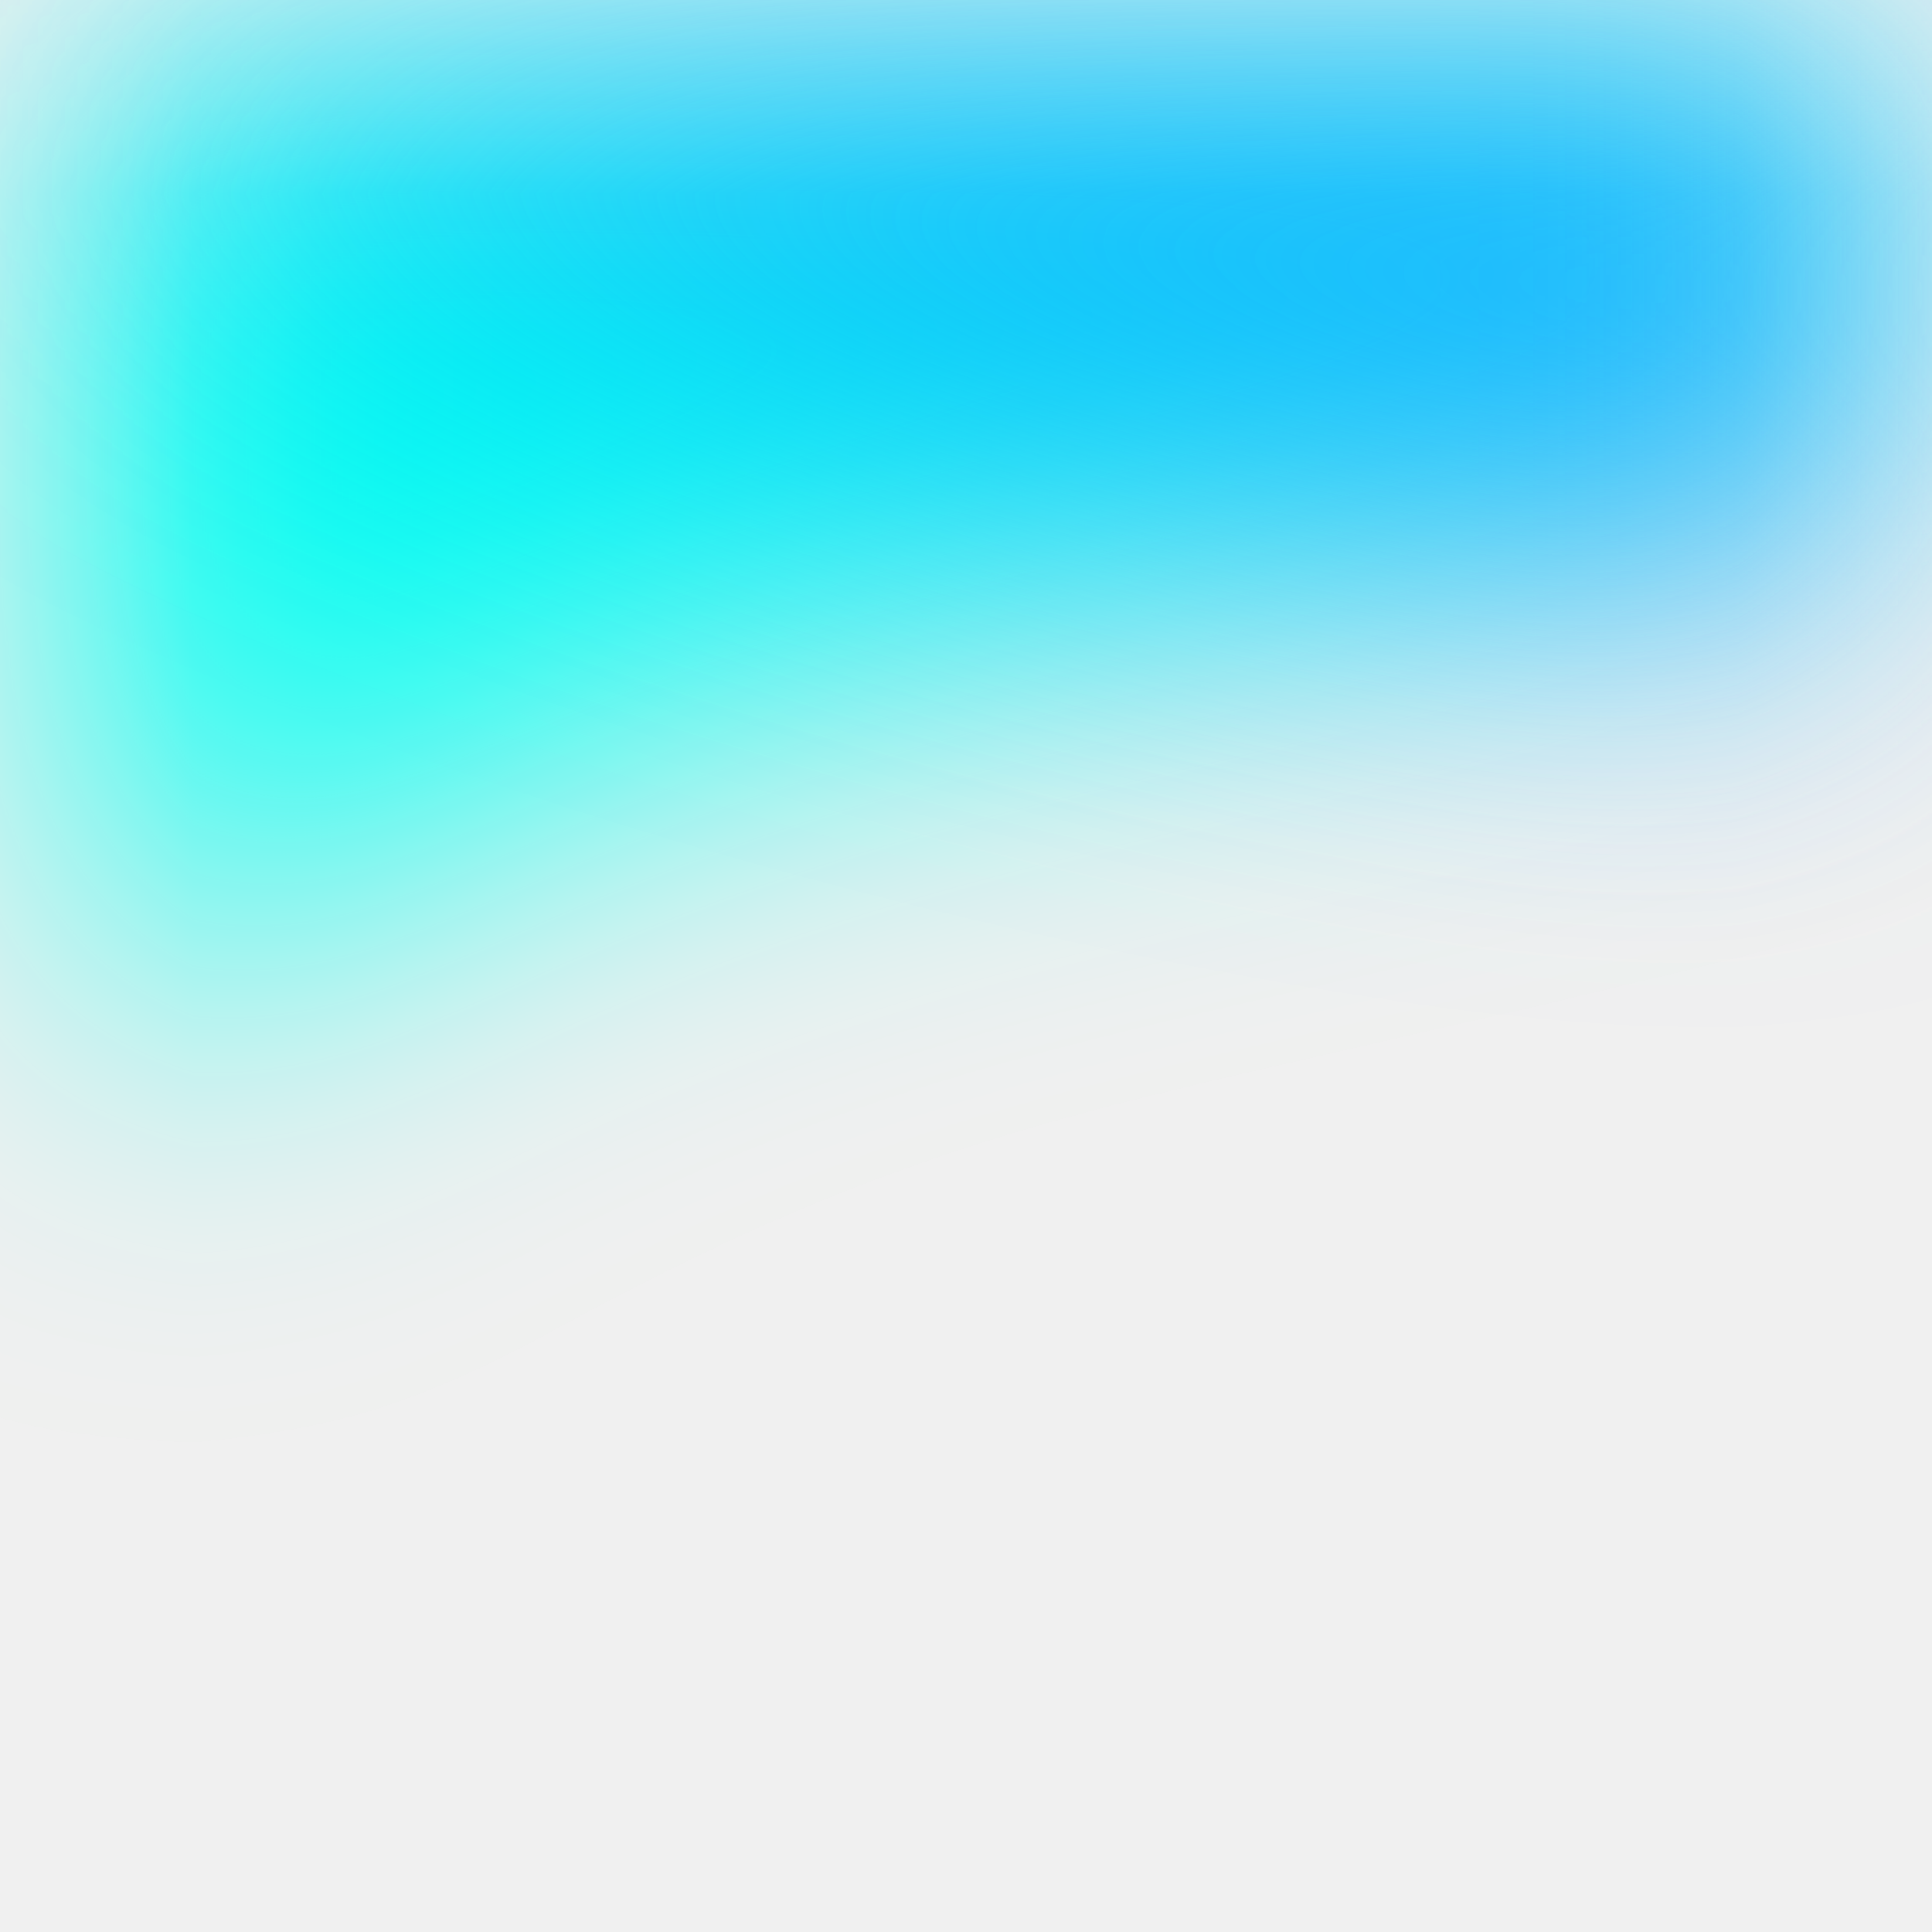
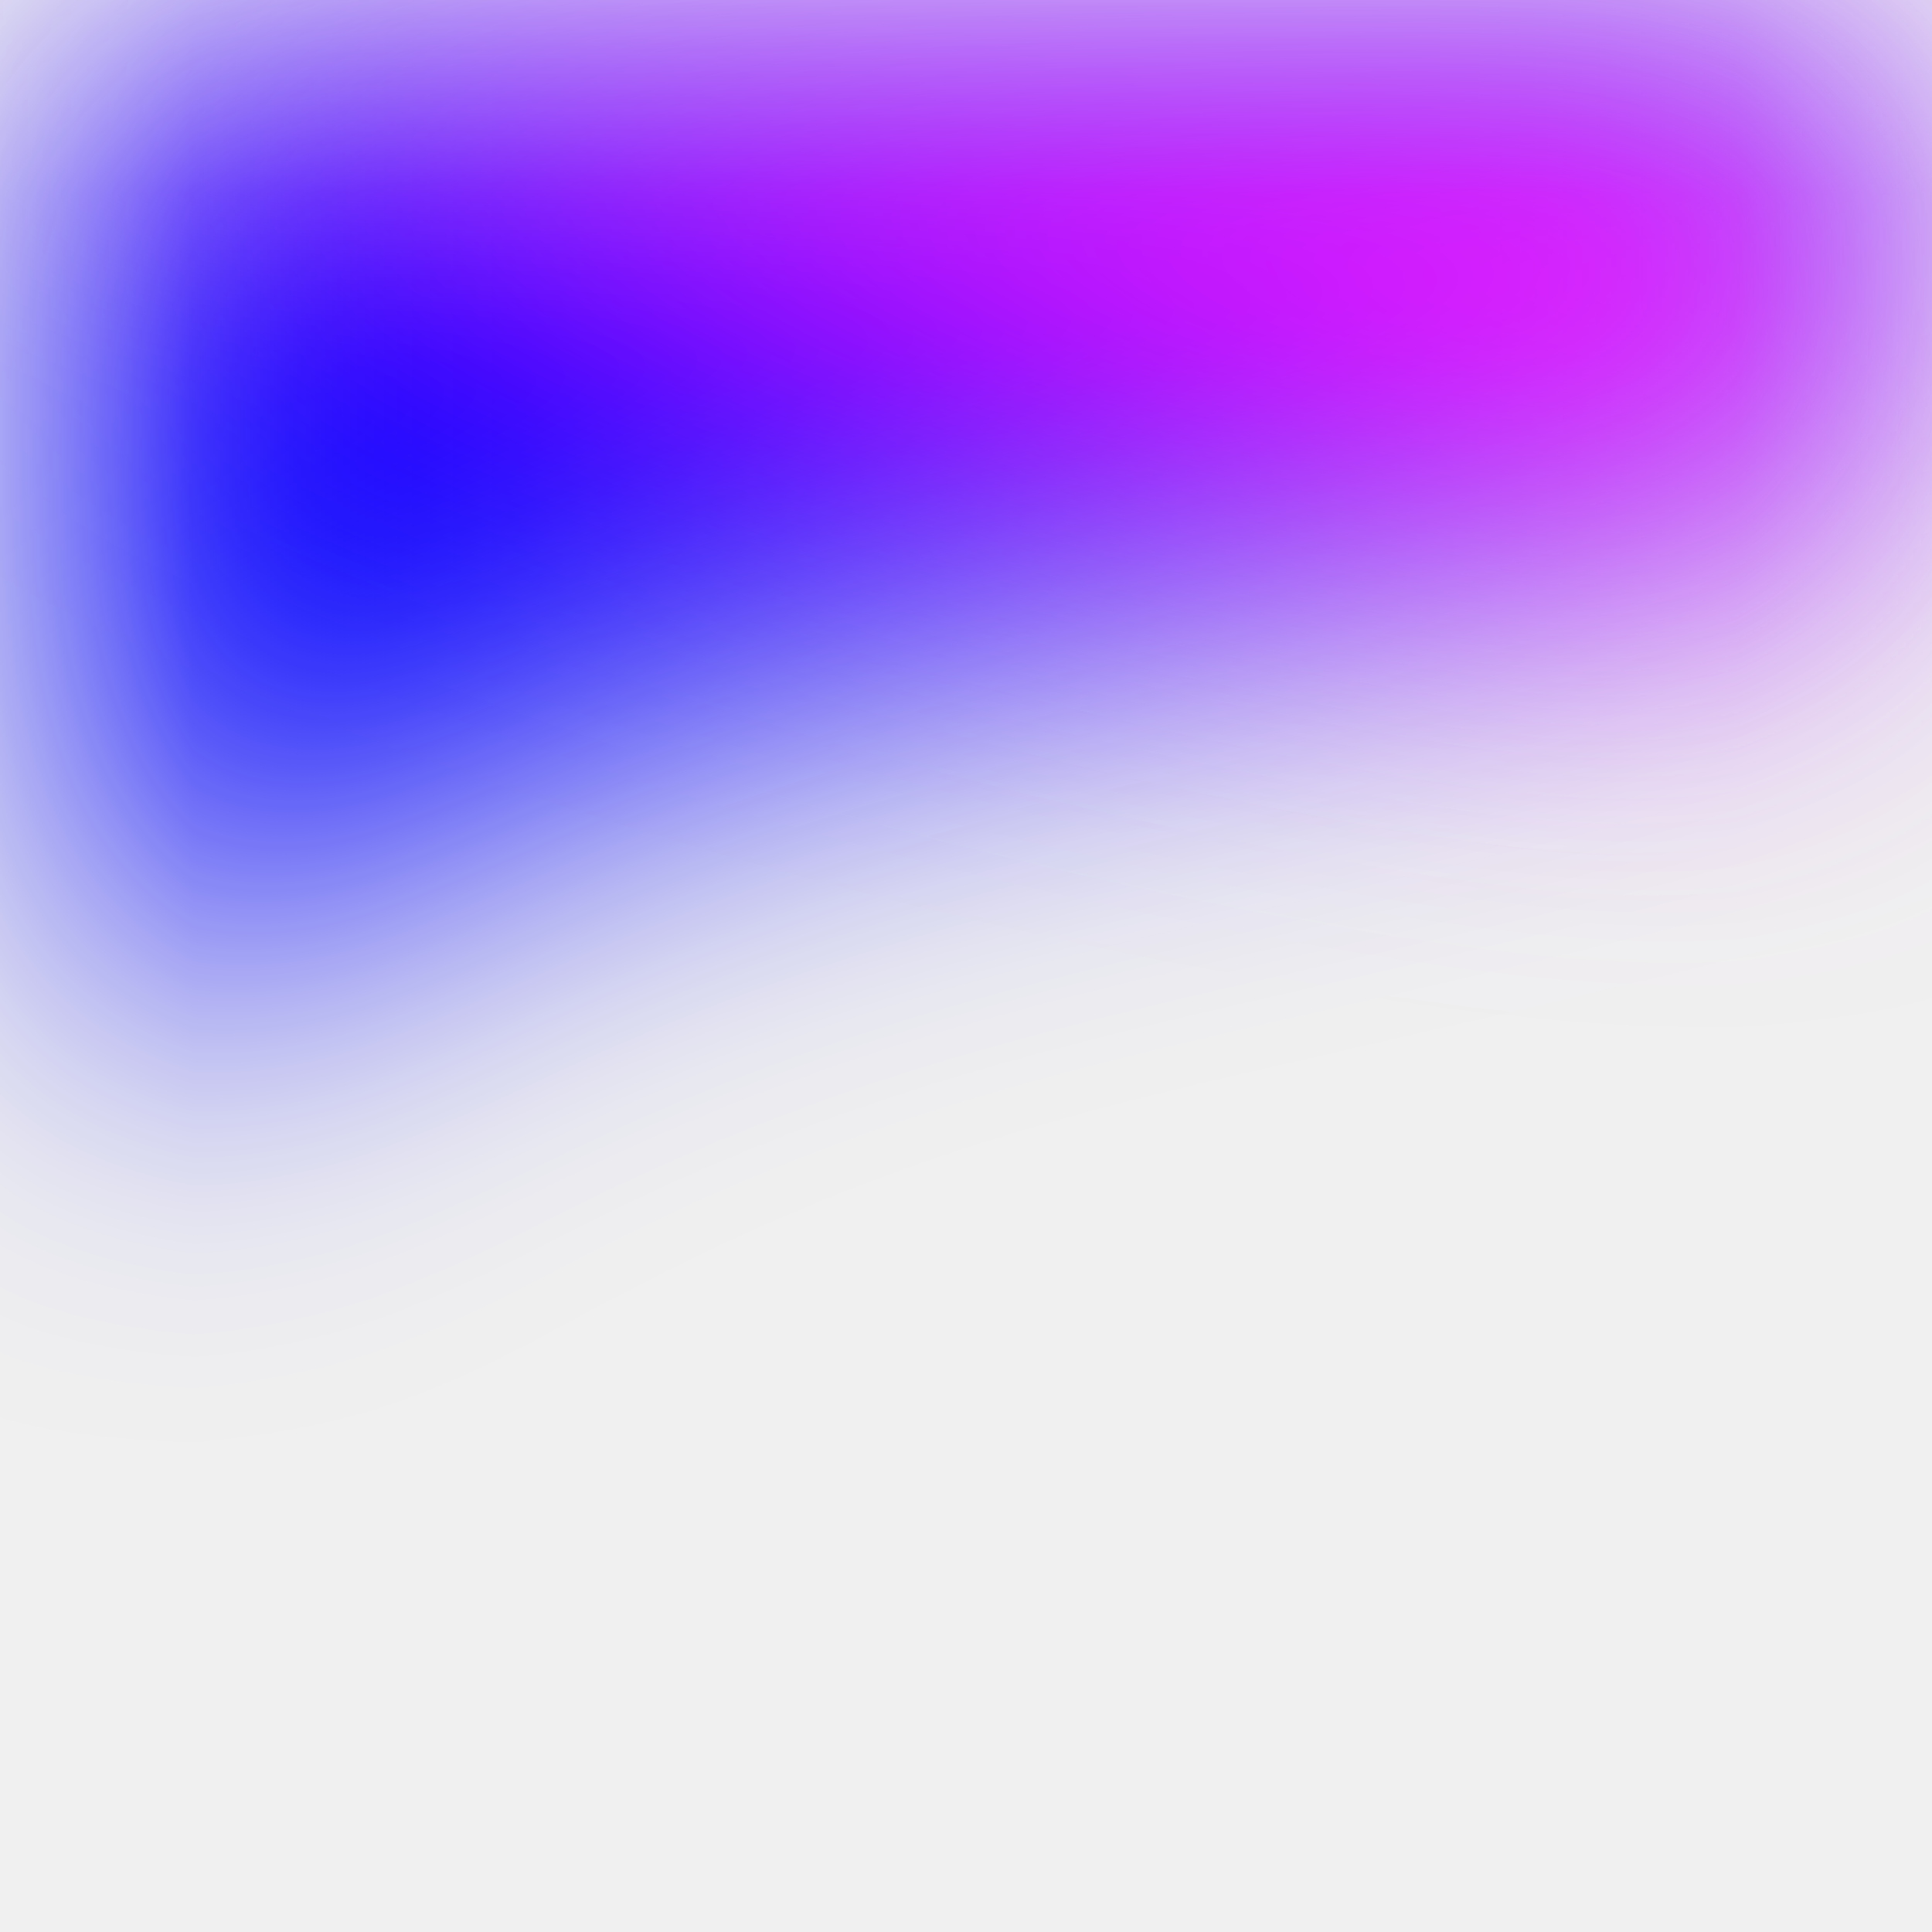
<svg xmlns="http://www.w3.org/2000/svg" xmlns:xlink="http://www.w3.org/1999/xlink" width="445" height="445" viewBox="0 0 445 445" fill="none">
-   <g clip-path="url(#clip0_5294_6310)">
-     <rect x="445.687" y="445" width="445" height="445" transform="rotate(180 445.687 445)" fill="url(#pattern0_5294_6310)" />
-     <g filter="url(#filter0_f_5294_6310)" style="mix-blend-mode:hard-light">
-       <path d="M578.071 0.008C564.667 -60.331 280.423 -210.576 89.236 -168.383C-101.951 -126.191 -117.763 214.935 -104.359 275.274C-90.955 335.612 28.177 186.509 219.365 144.316C410.552 102.123 591.475 60.347 578.071 0.008Z" fill="#00FD87" />
+   <g clip-path="url(#clip0_5294_6286)">
+     <rect x="445.687" y="445" width="445" height="445" transform="rotate(180 445.687 445)" fill="url(#pattern0_5294_6286)" />
+     <g filter="url(#filter0_f_5294_6286)" style="mix-blend-mode:hard-light">
+       <path d="M578.071 0.008C564.667 -60.331 280.423 -210.576 89.236 -168.383C-101.951 -126.191 -117.763 214.935 -104.359 275.274C-90.955 335.612 28.177 186.509 219.365 144.316C410.552 102.123 591.475 60.347 578.071 0.008Z" fill="#0000FD" />
    </g>
-     <g filter="url(#filter1_f_5294_6310)" style="mix-blend-mode:hard-light">
-       <ellipse cx="353.395" cy="111.899" rx="353.395" ry="111.899" transform="matrix(0.971582 0.236703 0.236703 -0.971582 -86.2676 18.1064)" fill="#3758FF" />
+     <g filter="url(#filter1_f_5294_6286)" style="mix-blend-mode:hard-light">
+       <ellipse cx="353.395" cy="111.899" rx="353.395" ry="111.899" transform="matrix(0.971582 0.236703 0.236703 -0.971582 -86.2676 18.1064)" fill="#FF37E1" />
    </g>
-     <g filter="url(#filter2_f_5294_6310)" style="mix-blend-mode:hard-light">
+     <g filter="url(#filter2_f_5294_6286)" style="mix-blend-mode:hard-light">
      <path d="M707.16 -207.528C681.719 -284.906 419.863 -455.923 175.49 -375.576C-68.883 -295.228 -222.469 -85.983 -197.028 -8.605C-171.587 68.773 118.873 -56.122 300.126 -115.716C481.38 -175.31 732.601 -130.15 707.16 -207.528Z" fill="white" />
    </g>
  </g>
  <defs>
-     <pattern id="pattern0_5294_6310" patternContentUnits="objectBoundingBox" width="0.42" height="0.42">
-       <use xlink:href="#image0_5294_6310" transform="scale(0.000123021)" />
+     <pattern id="pattern0_5294_6286" patternContentUnits="objectBoundingBox" width="0.42" height="0.42">
+       <use xlink:href="#image0_5294_6286" transform="scale(0.000123021)" />
    </pattern>
-     <filter id="filter0_f_5294_6310" x="-271.952" y="-339.747" width="1014.72" height="793.203" filterUnits="userSpaceOnUse" color-interpolation-filters="sRGB">
+     <filter id="filter0_f_5294_6286" x="-271.952" y="-339.747" width="1014.72" height="793.203" filterUnits="userSpaceOnUse" color-interpolation-filters="sRGB">
      <feFlood flood-opacity="0" result="BackgroundImageFix" />
      <feBlend mode="normal" in="SourceGraphic" in2="BackgroundImageFix" result="shape" />
-       <feGaussianBlur stdDeviation="82" result="effect1_foregroundBlur_5294_6310" />
+       <feGaussianBlur stdDeviation="82" result="effect1_foregroundBlur_5294_6286" />
    </filter>
-     <filter id="filter1_f_5294_6310" x="-224.817" y="-308.145" width="1016.78" height="602.363" filterUnits="userSpaceOnUse" color-interpolation-filters="sRGB">
+     <filter id="filter1_f_5294_6286" x="-224.817" y="-308.145" width="1016.78" height="602.363" filterUnits="userSpaceOnUse" color-interpolation-filters="sRGB">
      <feFlood flood-opacity="0" result="BackgroundImageFix" />
      <feBlend mode="normal" in="SourceGraphic" in2="BackgroundImageFix" result="shape" />
-       <feGaussianBlur stdDeviation="82" result="effect1_foregroundBlur_5294_6310" />
+       <feGaussianBlur stdDeviation="82" result="effect1_foregroundBlur_5294_6286" />
    </filter>
-     <filter id="filter2_f_5294_6310" x="-363.771" y="-560.547" width="1236.72" height="740.5" filterUnits="userSpaceOnUse" color-interpolation-filters="sRGB">
+     <filter id="filter2_f_5294_6286" x="-363.771" y="-560.547" width="1236.72" height="740.5" filterUnits="userSpaceOnUse" color-interpolation-filters="sRGB">
      <feFlood flood-opacity="0" result="BackgroundImageFix" />
      <feBlend mode="normal" in="SourceGraphic" in2="BackgroundImageFix" result="shape" />
-       <feGaussianBlur stdDeviation="82" result="effect1_foregroundBlur_5294_6310" />
+       <feGaussianBlur stdDeviation="82" result="effect1_foregroundBlur_5294_6286" />
    </filter>
-     <clipPath id="clip0_5294_6310">
+     <clipPath id="clip0_5294_6286">
      <rect width="445" height="445" fill="white" />
    </clipPath>
  </defs>
</svg>
